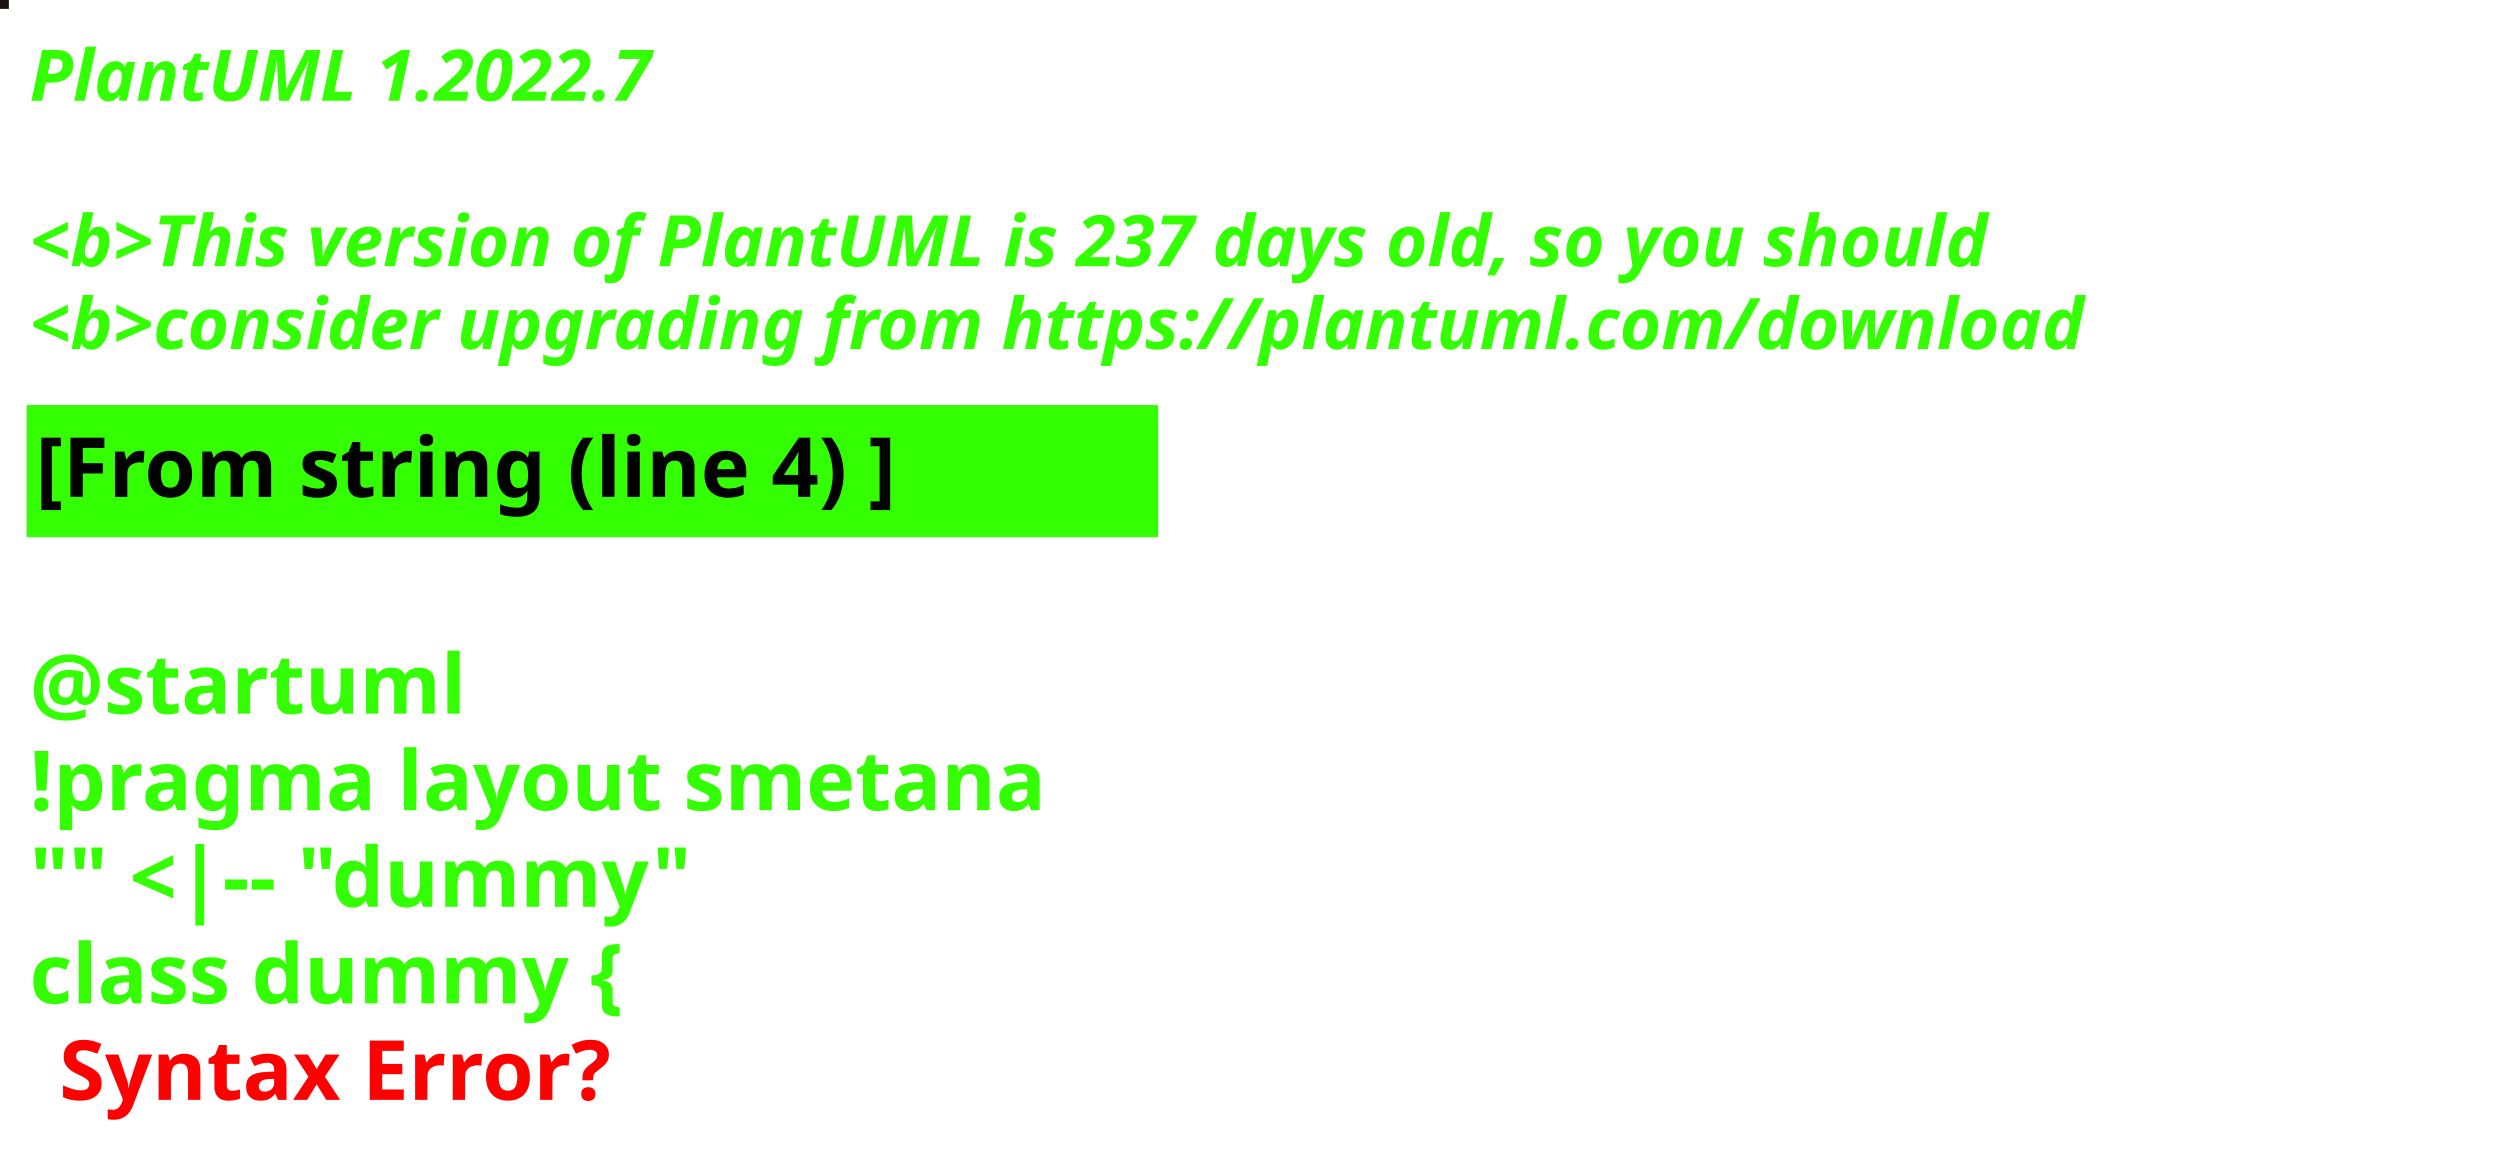
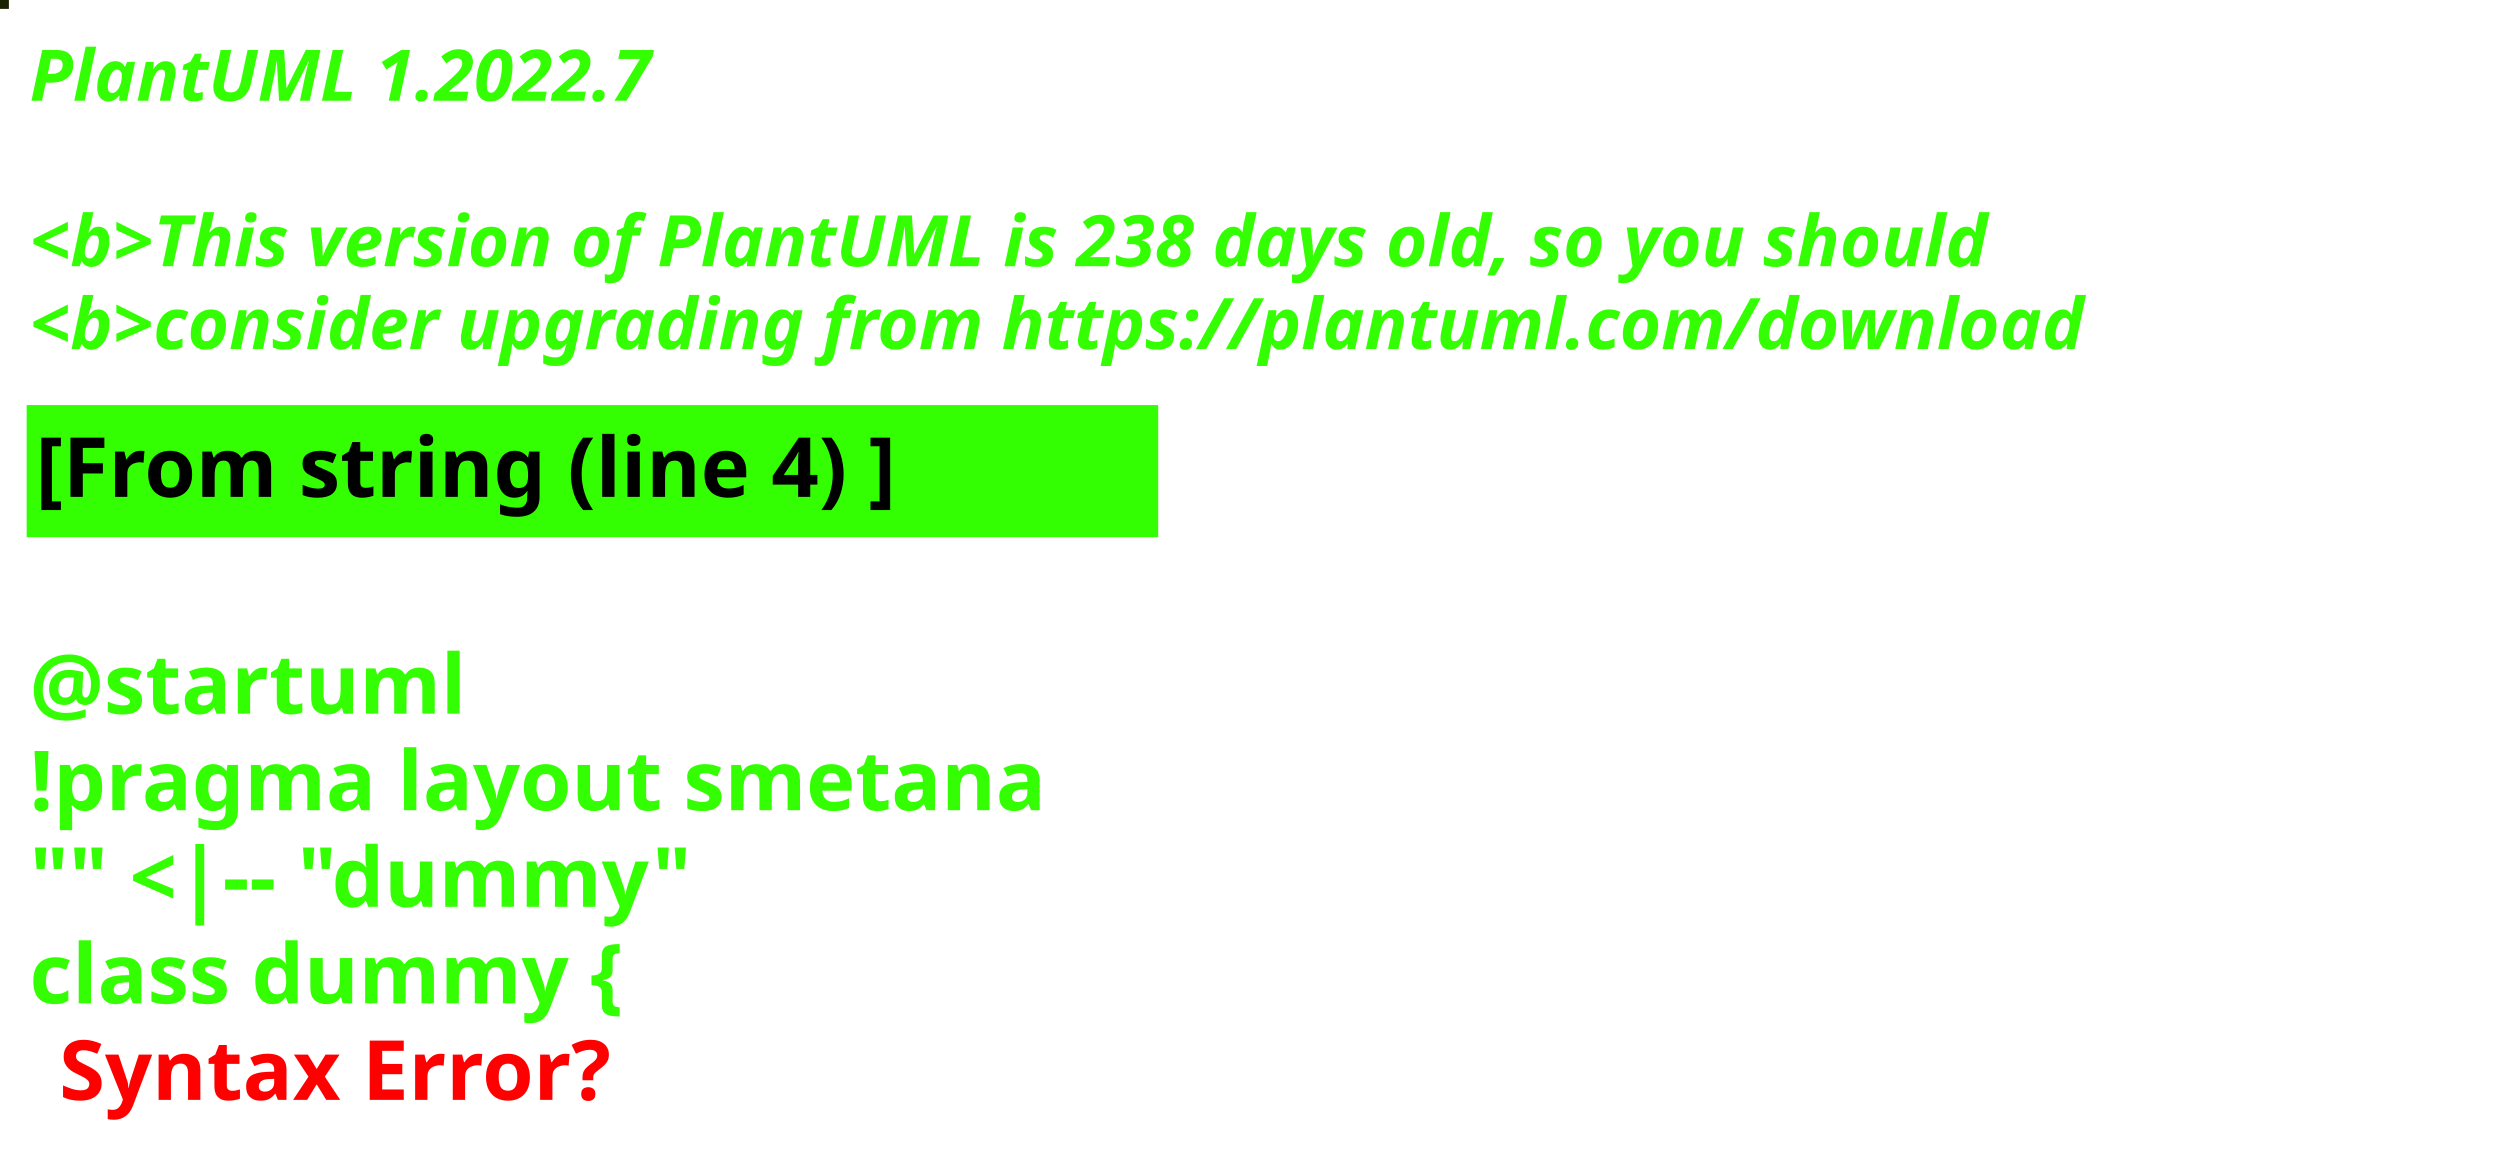
<svg xmlns="http://www.w3.org/2000/svg" contentStyleType="text/css" height="194px" preserveAspectRatio="none" style="width:422px;height:194px;background:#000000;" version="1.1" viewBox="0 0 422 194" width="422px" zoomAndPan="magnify">
  <defs />
  <g>
-     <rect fill="#1D1312" height="1" style="stroke:#1D1312;stroke-width:1.0;" width="1" x="0" y="0" />
+     <rect fill="#1A2302" height="1" style="stroke:#1A2302;stroke-width:1.0;" width="1" x="0" y="0" />
    <text fill="#33FF02" font-family="sans-serif" font-size="12" font-style="italic" font-weight="bold" lengthAdjust="spacing" textLength="127" x="5" y="17">PlantUML 1.2022.7</text>
    <text fill="#33FF02" font-family="sans-serif" font-size="12" font-style="italic" font-weight="bold" lengthAdjust="spacing" textLength="4" x="5" y="30.969"> </text>
-     <text fill="#33FF02" font-family="sans-serif" font-size="12" font-style="italic" font-weight="bold" lengthAdjust="spacing" textLength="399" x="5" y="44.938">&lt;b&gt;This version of PlantUML is 237 days old, so you should</text>
+     <text fill="#33FF02" font-family="sans-serif" font-size="12" font-style="italic" font-weight="bold" lengthAdjust="spacing" textLength="399" x="5" y="44.938">&lt;b&gt;This version of PlantUML is 238 days old, so you should</text>
    <text fill="#33FF02" font-family="sans-serif" font-size="12" font-style="italic" font-weight="bold" lengthAdjust="spacing" textLength="408" x="5" y="58.906">&lt;b&gt;consider upgrading from https://plantuml.com/download</text>
    <rect fill="#33FF02" height="21.297" style="stroke:#33FF02;stroke-width:1.0;" width="190" x="5" y="68.875" />
    <text fill="#000000" font-family="sans-serif" font-size="14" font-weight="bold" lengthAdjust="spacing" textLength="168" x="6" y="83.875">[From string (line 4) ]</text>
    <text fill="#33FF02" font-family="sans-serif" font-size="14" font-weight="bold" lengthAdjust="spacing" textLength="5" x="5" y="104.172"> </text>
    <text fill="#33FF02" font-family="sans-serif" font-size="14" font-weight="bold" lengthAdjust="spacing" textLength="79" x="5" y="120.469">@startuml</text>
    <text fill="#33FF02" font-family="sans-serif" font-size="14" font-weight="bold" lengthAdjust="spacing" textLength="190" x="5" y="136.766">!pragma layout smetana</text>
    <text fill="#33FF02" font-family="sans-serif" font-size="14" font-weight="bold" lengthAdjust="spacing" textLength="124" x="5" y="153.062">"" &lt;|-- "dummy"</text>
    <text fill="#33FF02" font-family="sans-serif" font-size="14" font-weight="bold" lengthAdjust="spacing" text-decoration="wavy underline" textLength="117" x="5" y="169.359">class dummy {</text>
    <text fill="#FF0000" font-family="sans-serif" font-size="14" font-weight="bold" lengthAdjust="spacing" textLength="106" x="10" y="185.656">Syntax Error?</text>
  </g>
</svg>
